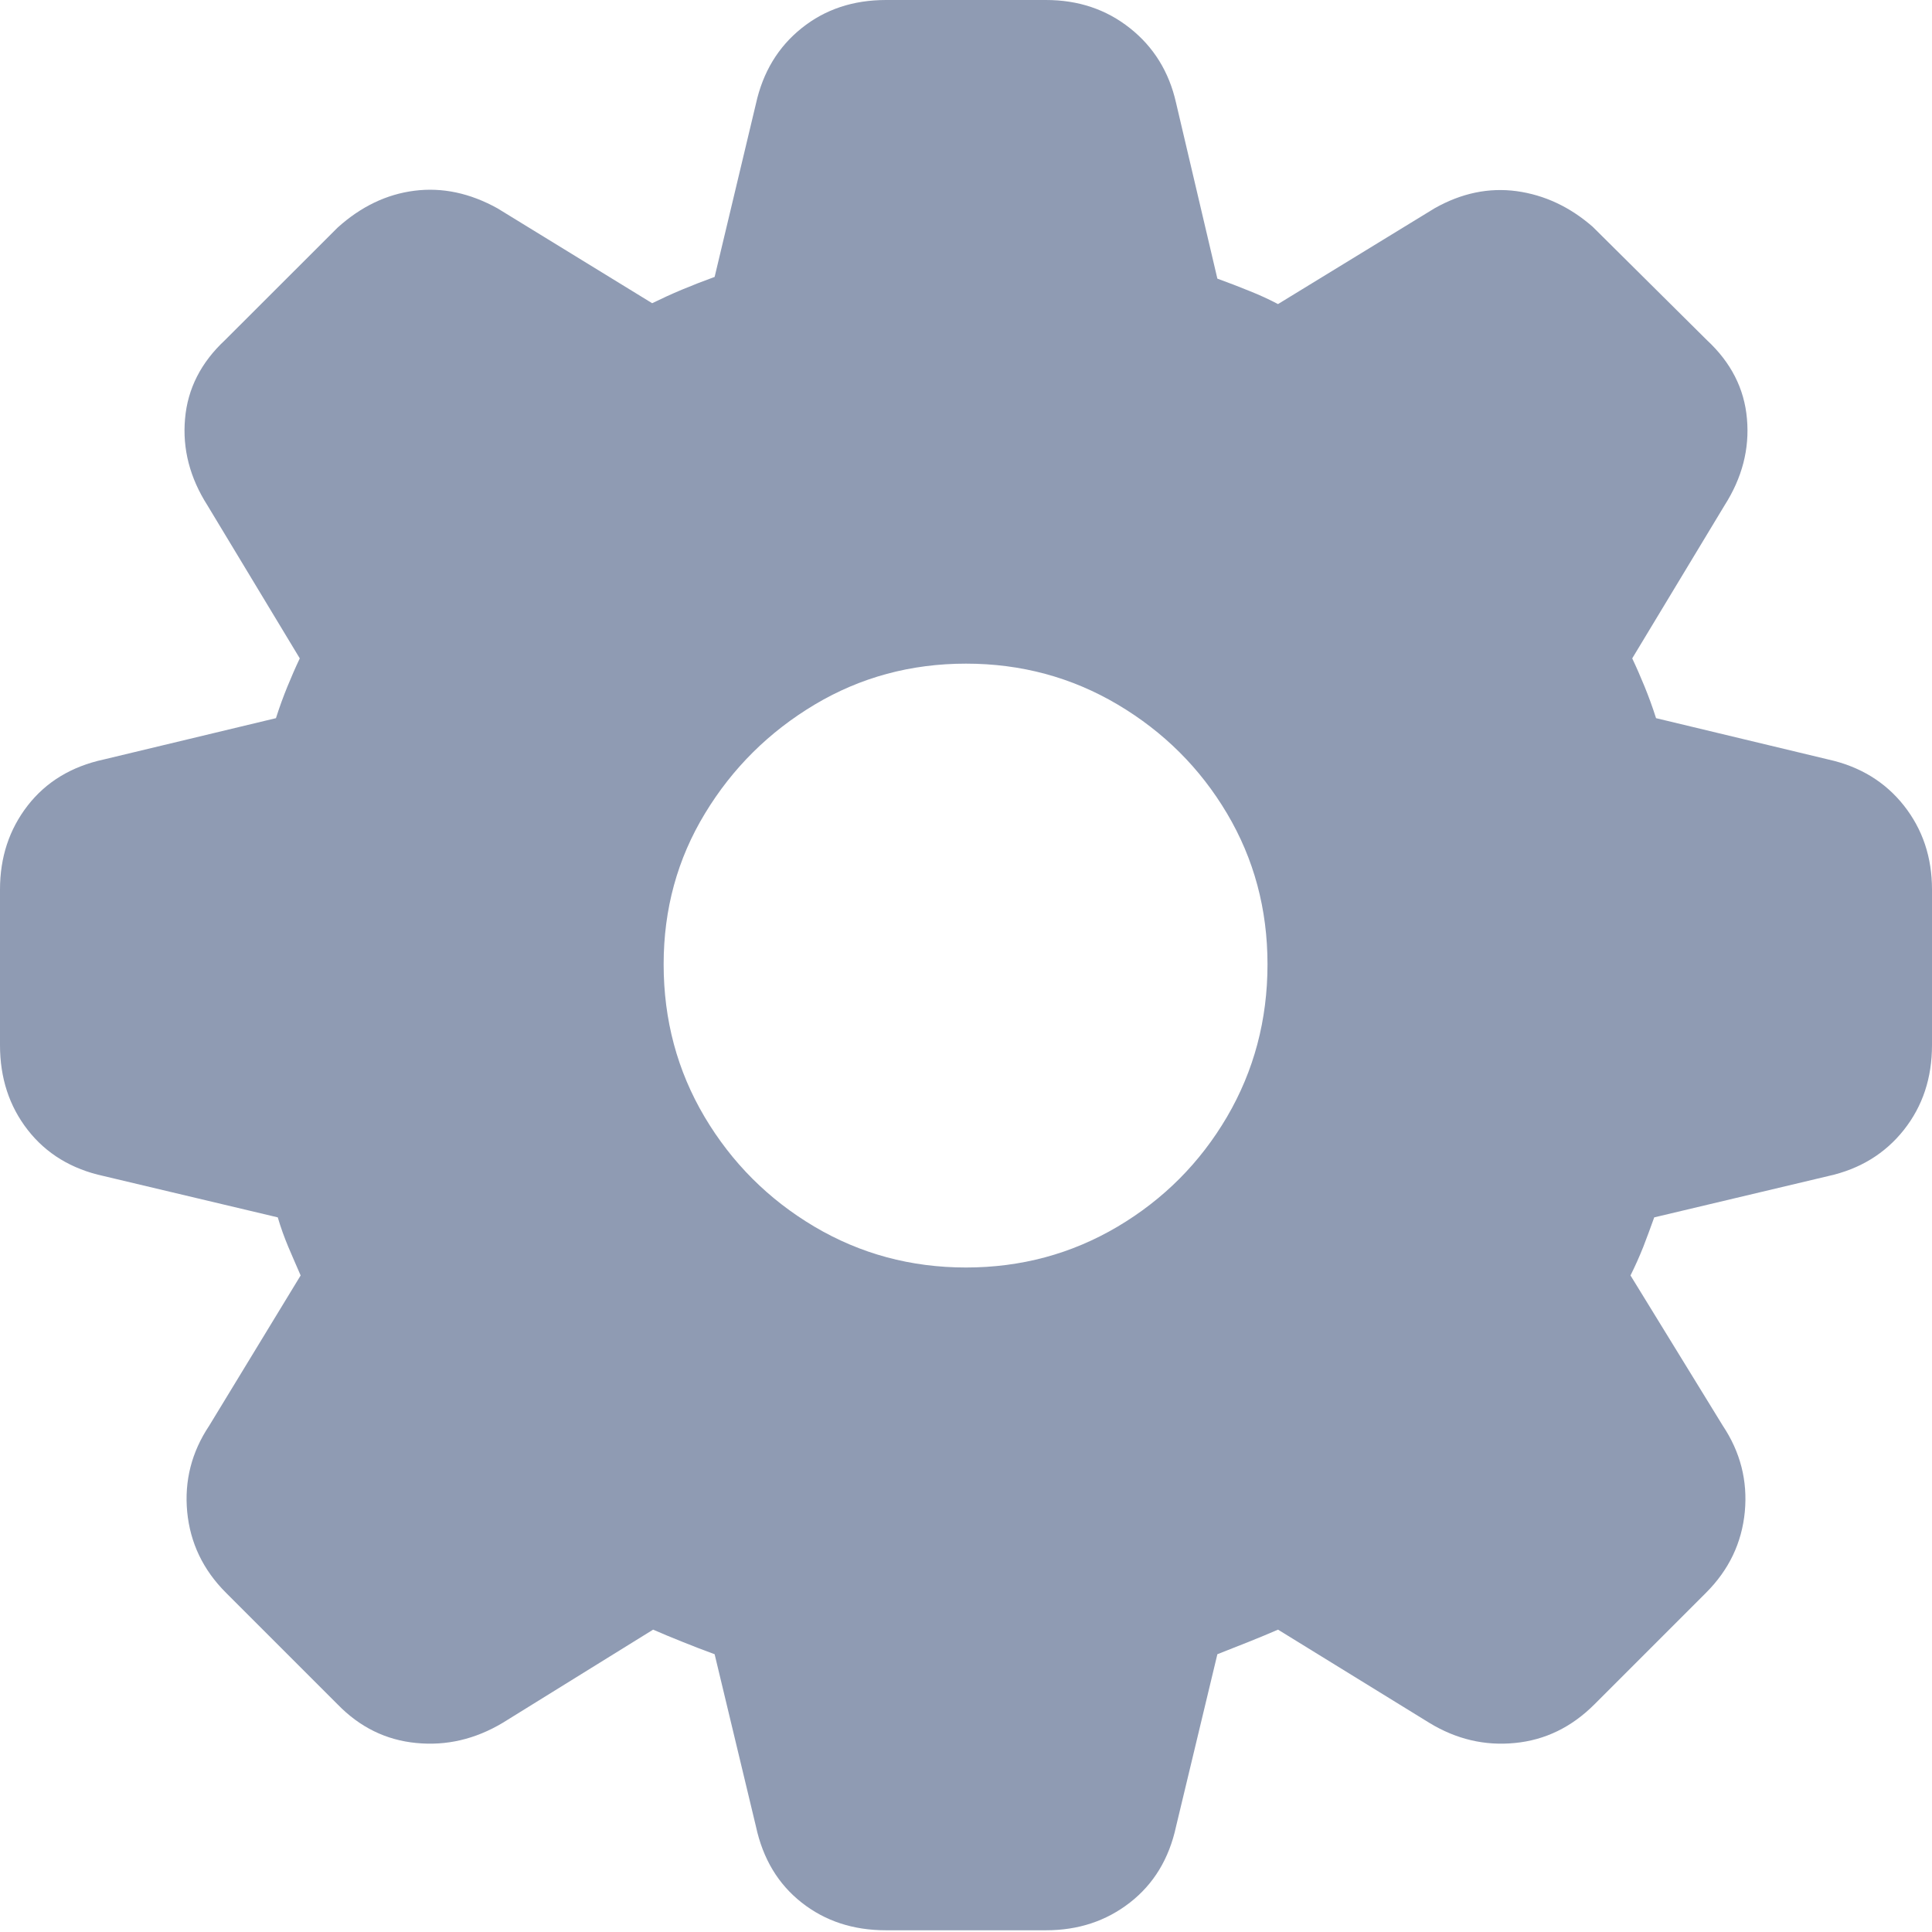
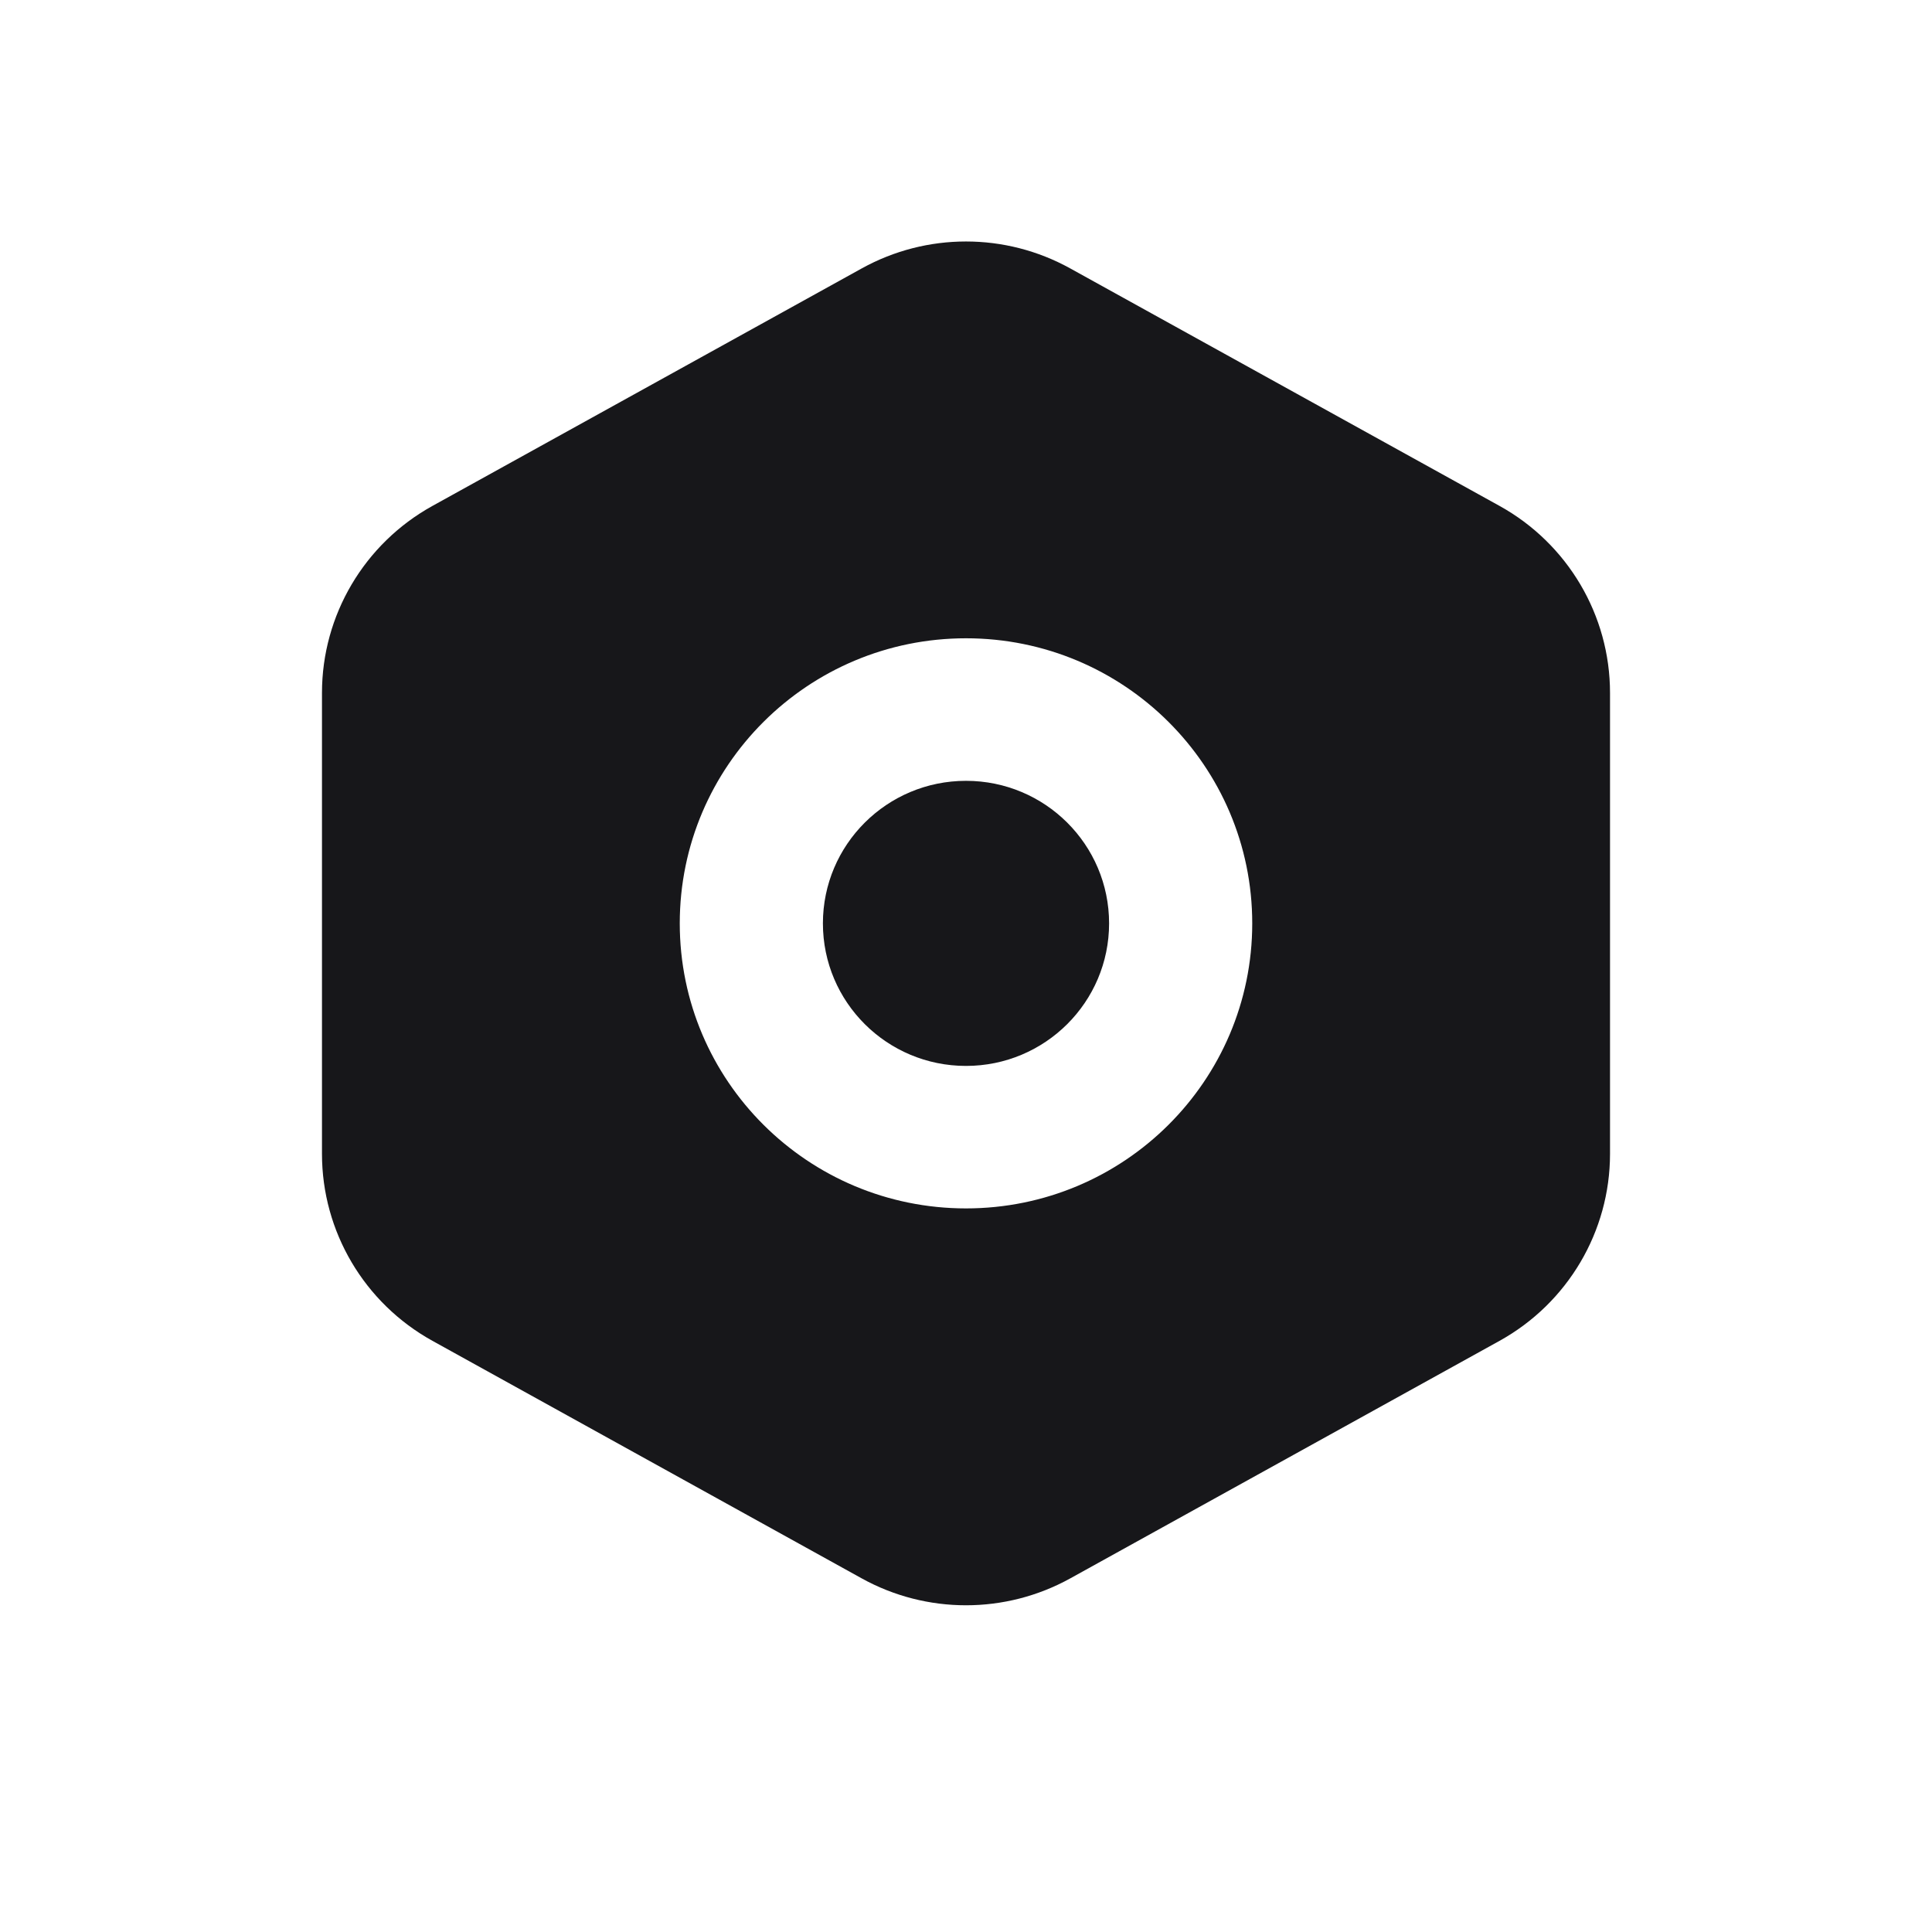
- <svg xmlns="http://www.w3.org/2000/svg" width="18" height="18" viewBox="0 0 18 18" fill="none">
-   <path d="M9.745 17.984C10.046 17.984 10.306 17.898 10.527 17.726C10.748 17.554 10.892 17.318 10.957 17.017L11.342 15.412L11.633 15.297C11.728 15.259 11.82 15.221 11.907 15.183L13.316 16.051C13.567 16.204 13.833 16.267 14.114 16.239C14.395 16.212 14.642 16.092 14.855 15.879L15.895 14.839C16.108 14.626 16.228 14.375 16.256 14.085C16.283 13.796 16.215 13.529 16.051 13.283L15.191 11.883C15.235 11.795 15.274 11.707 15.31 11.617C15.345 11.526 15.379 11.435 15.412 11.342L17.034 10.957C17.328 10.892 17.563 10.748 17.738 10.527C17.913 10.306 18 10.043 18 9.737V8.288C18 7.987 17.913 7.727 17.738 7.505C17.563 7.284 17.328 7.141 17.034 7.076L15.429 6.691C15.396 6.587 15.36 6.489 15.322 6.396C15.284 6.303 15.246 6.216 15.207 6.134L16.067 4.709C16.231 4.452 16.301 4.183 16.276 3.902C16.252 3.621 16.127 3.377 15.903 3.169L14.839 2.113C14.626 1.927 14.39 1.817 14.131 1.781C13.871 1.746 13.616 1.799 13.365 1.941L11.907 2.833C11.825 2.79 11.737 2.749 11.641 2.711C11.546 2.672 11.446 2.634 11.342 2.596L10.957 0.958C10.892 0.669 10.748 0.437 10.527 0.262C10.306 0.087 10.046 0 9.745 0H8.255C7.949 0 7.687 0.087 7.469 0.262C7.25 0.437 7.108 0.672 7.043 0.966L6.658 2.58C6.554 2.618 6.453 2.657 6.355 2.698C6.257 2.739 6.164 2.782 6.076 2.825L4.635 1.941C4.379 1.799 4.121 1.744 3.861 1.777C3.602 1.81 3.363 1.924 3.145 2.121L2.096 3.169C1.873 3.377 1.748 3.621 1.724 3.902C1.699 4.183 1.769 4.452 1.933 4.709L2.793 6.134C2.754 6.216 2.716 6.303 2.678 6.396C2.64 6.489 2.604 6.587 2.571 6.691L0.966 7.076C0.666 7.141 0.43 7.284 0.258 7.505C0.086 7.727 0 7.987 0 8.288V9.737C0 10.043 0.086 10.306 0.258 10.527C0.43 10.748 0.666 10.892 0.966 10.957L2.588 11.342C2.615 11.435 2.648 11.526 2.686 11.617C2.724 11.707 2.763 11.795 2.801 11.883L1.949 13.283C1.785 13.529 1.717 13.796 1.744 14.085C1.772 14.375 1.892 14.626 2.105 14.839L3.145 15.879C3.352 16.092 3.596 16.212 3.878 16.239C4.159 16.267 4.428 16.204 4.684 16.051L6.085 15.183C6.172 15.221 6.263 15.259 6.359 15.297C6.455 15.336 6.554 15.374 6.658 15.412L7.043 17.017C7.108 17.318 7.25 17.554 7.469 17.726C7.687 17.898 7.949 17.984 8.255 17.984H9.745ZM9 11.809C8.487 11.809 8.016 11.682 7.587 11.428C7.159 11.174 6.818 10.833 6.564 10.405C6.31 9.976 6.183 9.502 6.183 8.984C6.183 8.47 6.311 8.002 6.568 7.579C6.824 7.156 7.166 6.818 7.591 6.564C8.017 6.31 8.487 6.183 9 6.183C9.513 6.183 9.984 6.31 10.413 6.564C10.841 6.818 11.181 7.156 11.432 7.579C11.683 8.002 11.809 8.47 11.809 8.984C11.809 9.502 11.683 9.976 11.432 10.405C11.181 10.833 10.841 11.174 10.413 11.428C9.984 11.682 9.513 11.809 9 11.809Z" fill="#8F9BB3" />
+ <svg xmlns="http://www.w3.org/2000/svg" width="32" height="32" viewBox="0 0 32 32" fill="none">
+   <path fill-rule="evenodd" clip-rule="evenodd" d="M24.838 8.38C25.966 9.005 26.667 10.19 26.667 11.476V19.112C26.667 20.398 25.966 21.583 24.838 22.208L17.727 26.143C16.653 26.737 15.347 26.737 14.273 26.143L7.162 22.208C6.033 21.583 5.333 20.398 5.333 19.112V11.476C5.333 10.19 6.033 9.005 7.162 8.38L14.273 4.446C15.347 3.851 16.653 3.851 17.727 4.446L24.838 8.38ZM13.63 15.294C13.63 13.99 14.691 12.933 16 12.933C17.309 12.933 18.37 13.99 18.37 15.294C18.37 16.598 17.309 17.655 16 17.655C14.691 17.655 13.63 16.598 13.63 15.294ZM16 10.572C13.382 10.572 11.259 12.686 11.259 15.294C11.259 17.901 13.382 20.015 16 20.015C18.618 20.015 20.741 17.901 20.741 15.294C20.741 12.686 18.618 10.572 16 10.572Z" fill="#17171A" />
</svg>
